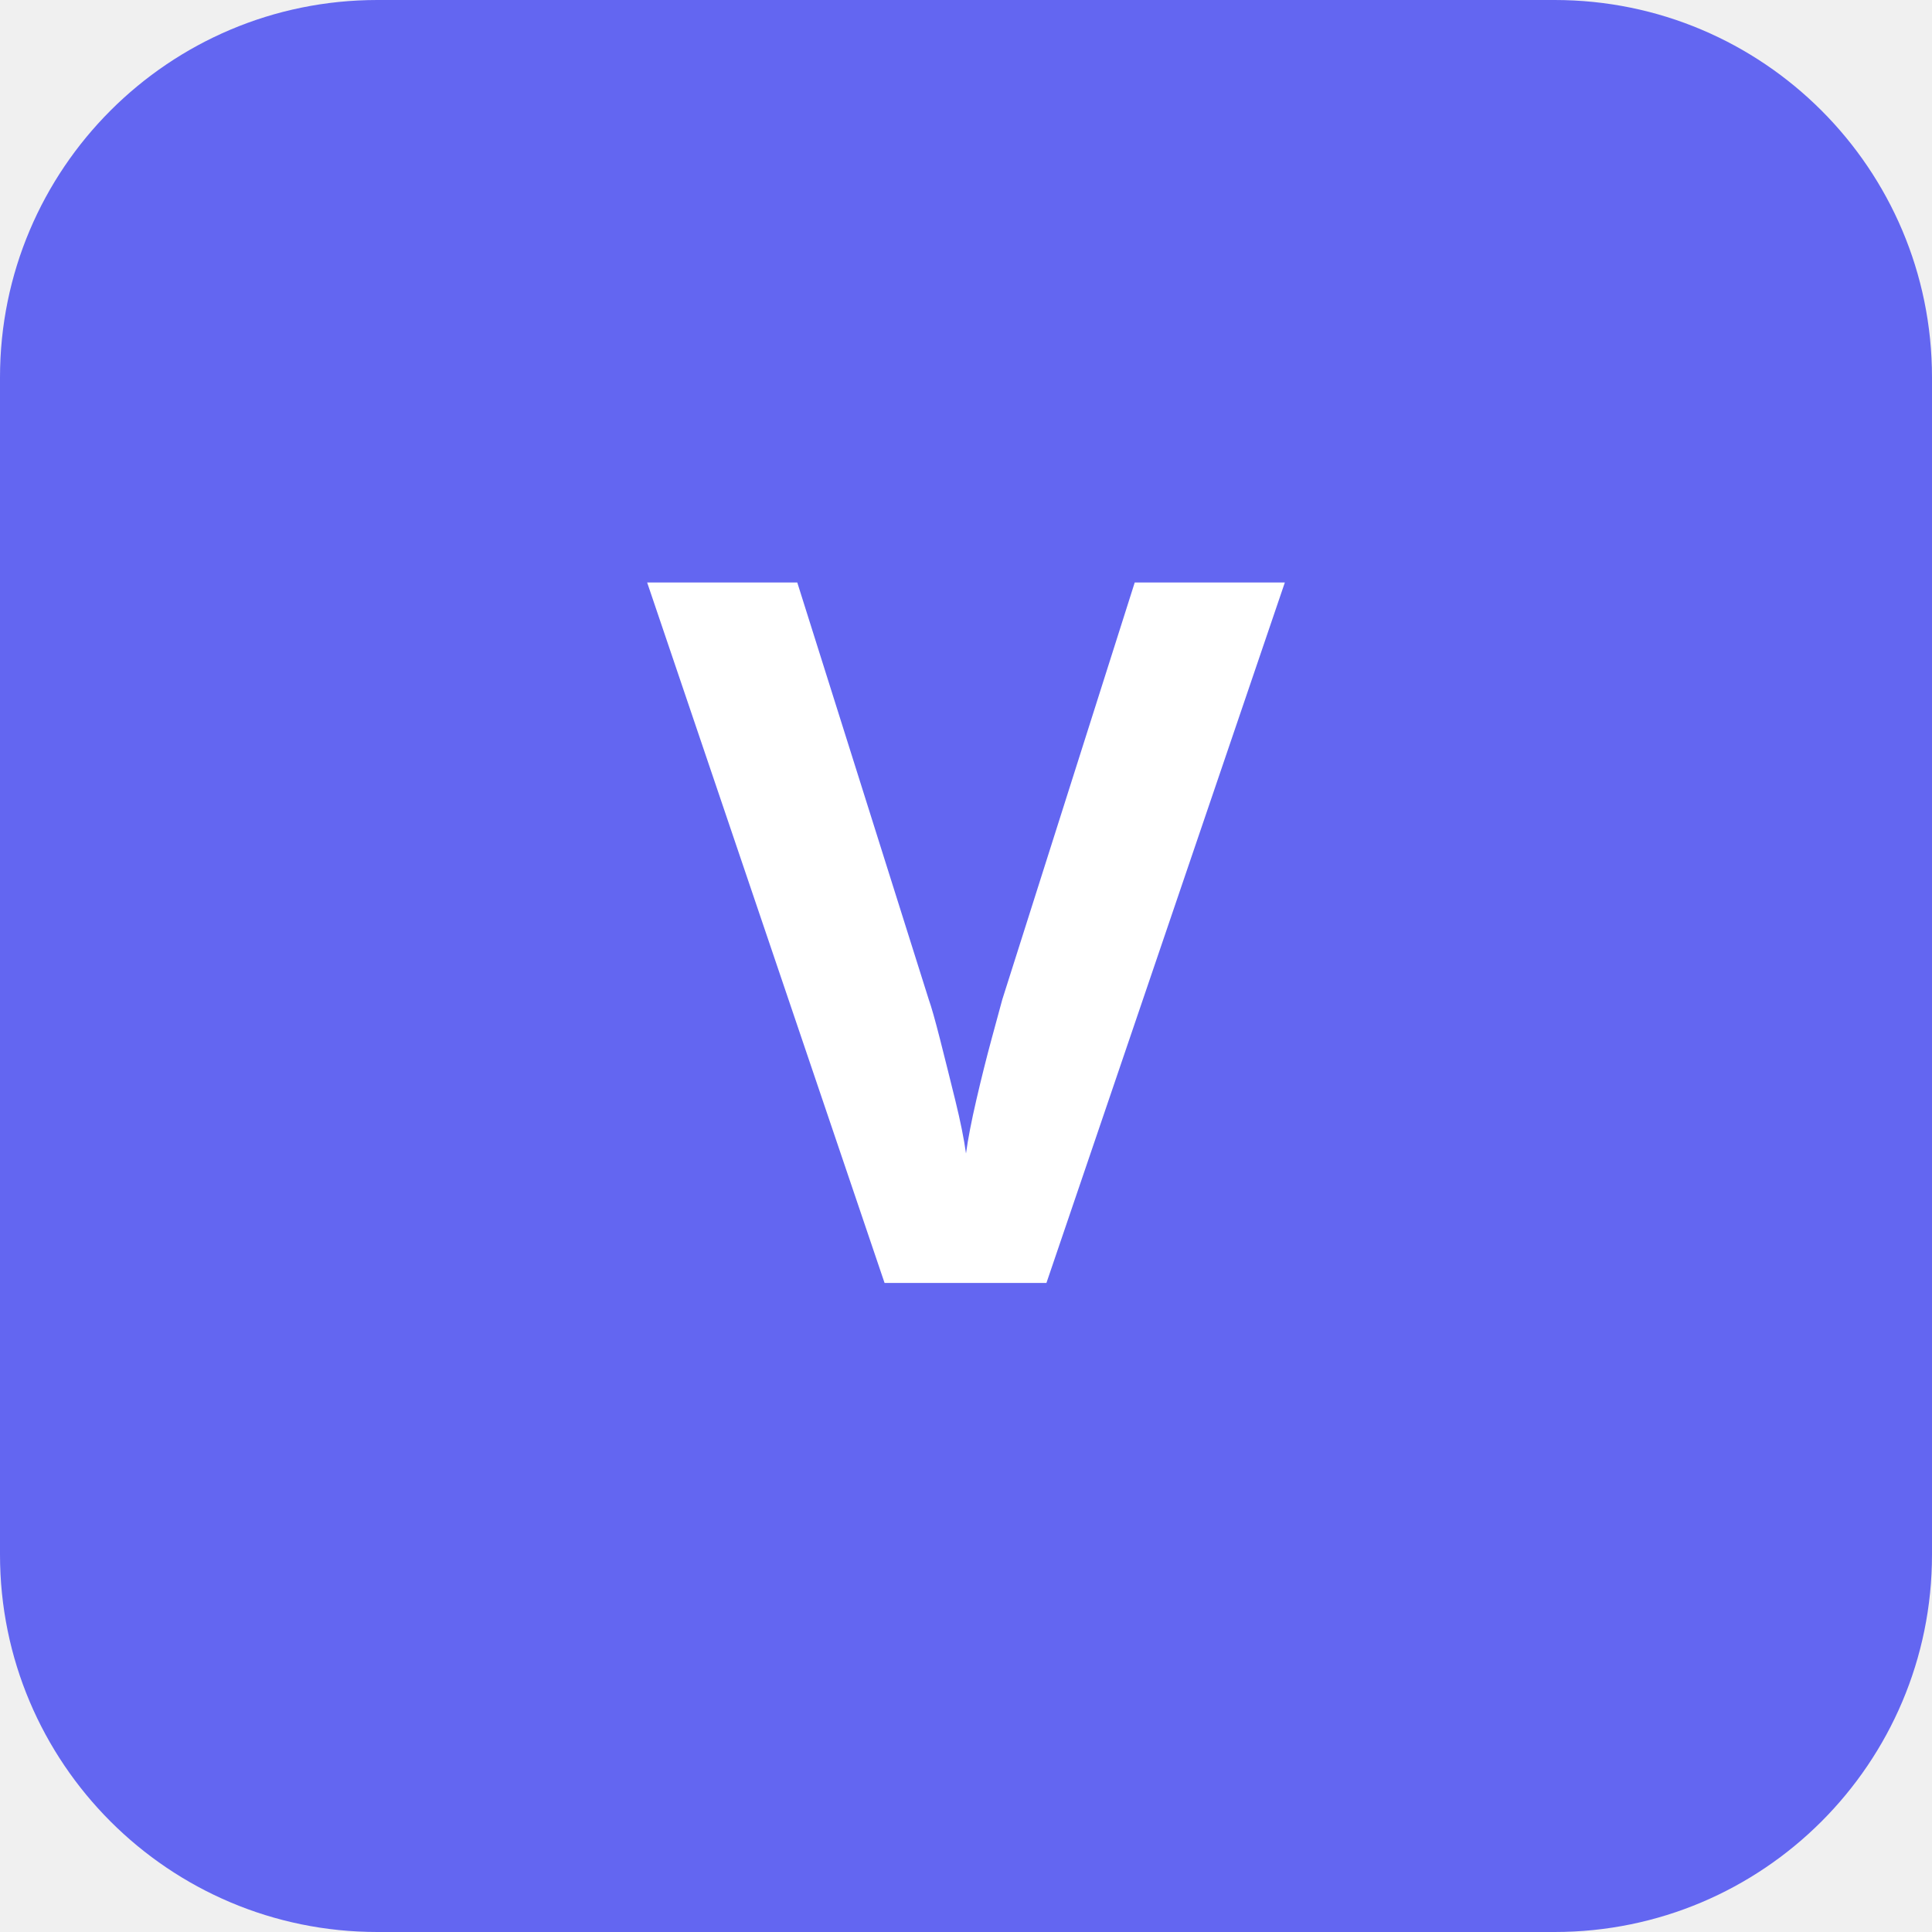
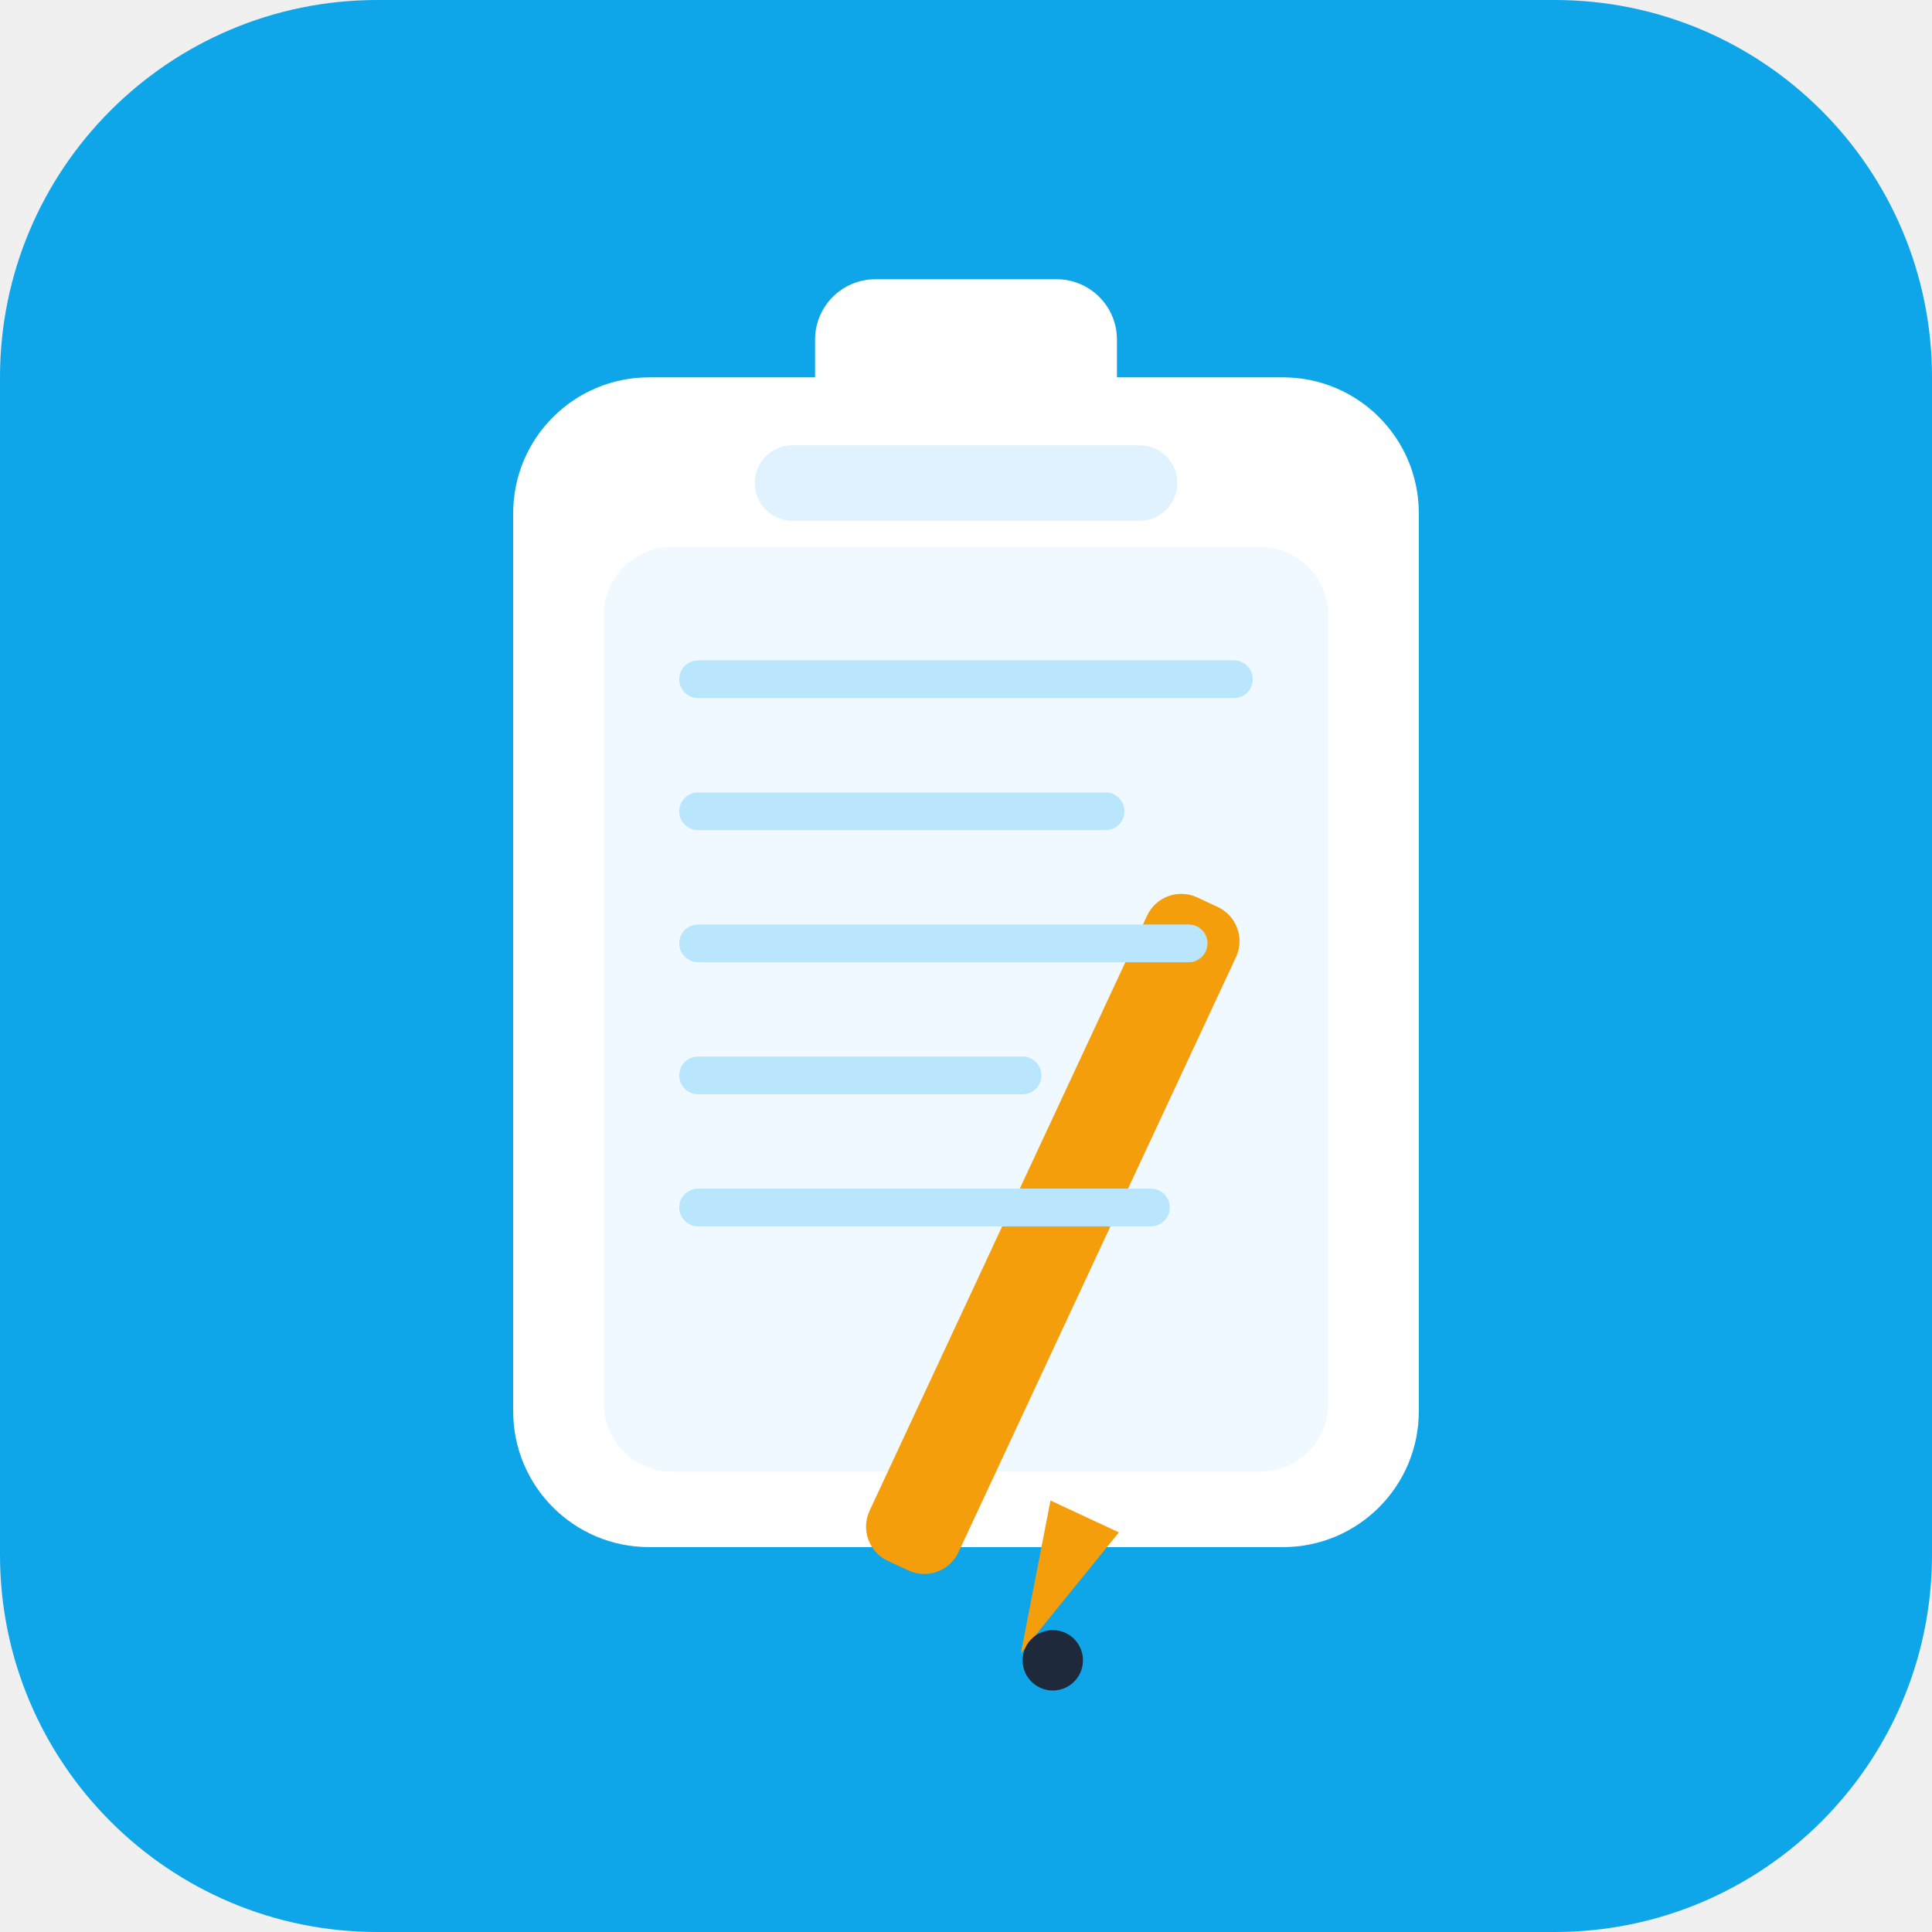
<svg xmlns="http://www.w3.org/2000/svg" width="512" height="512" viewBox="0 0 512 512">
-   <rect width="512" height="512" rx="100" fill="#6366f1" />
-   <text x="256" y="340" font-family="system-ui" font-size="260" font-weight="800" fill="white" text-anchor="middle">V</text>
+   <rect width="512" height="512" rx="100" fill="#0EA5E9" />
+   <rect x="136" y="100" width="240" height="310" rx="36" fill="white" />
+   <rect x="160" y="145" width="192" height="245" rx="18" fill="#F0F9FF" />
+   <rect x="216" y="74" width="80" height="54" rx="16" fill="white" />
+   <rect x="200" y="118" width="112" height="20" rx="10" fill="#E0F2FE" />
+   <rect x="266" y="230" width="26" height="194" rx="10" fill="#F59E0B" transform="rotate(25 279 327)" />
+   <polygon points="289,400 279,440 269,400" fill="#F59E0B" transform="rotate(25 279 420)" />
+   <circle cx="279" cy="440" r="8" fill="#1E293B" transform="rotate(25 279 440)" />
+   <rect x="180" y="175" width="152" height="10" rx="5" fill="#BAE6FD" />
+   <rect x="180" y="210" width="118" height="10" rx="5" fill="#BAE6FD" />
+   <rect x="180" y="245" width="140" height="10" rx="5" fill="#BAE6FD" />
+   <rect x="180" y="280" width="96" height="10" rx="5" fill="#BAE6FD" />
+   <rect x="180" y="315" width="130" height="10" rx="5" fill="#BAE6FD" />
</svg>
